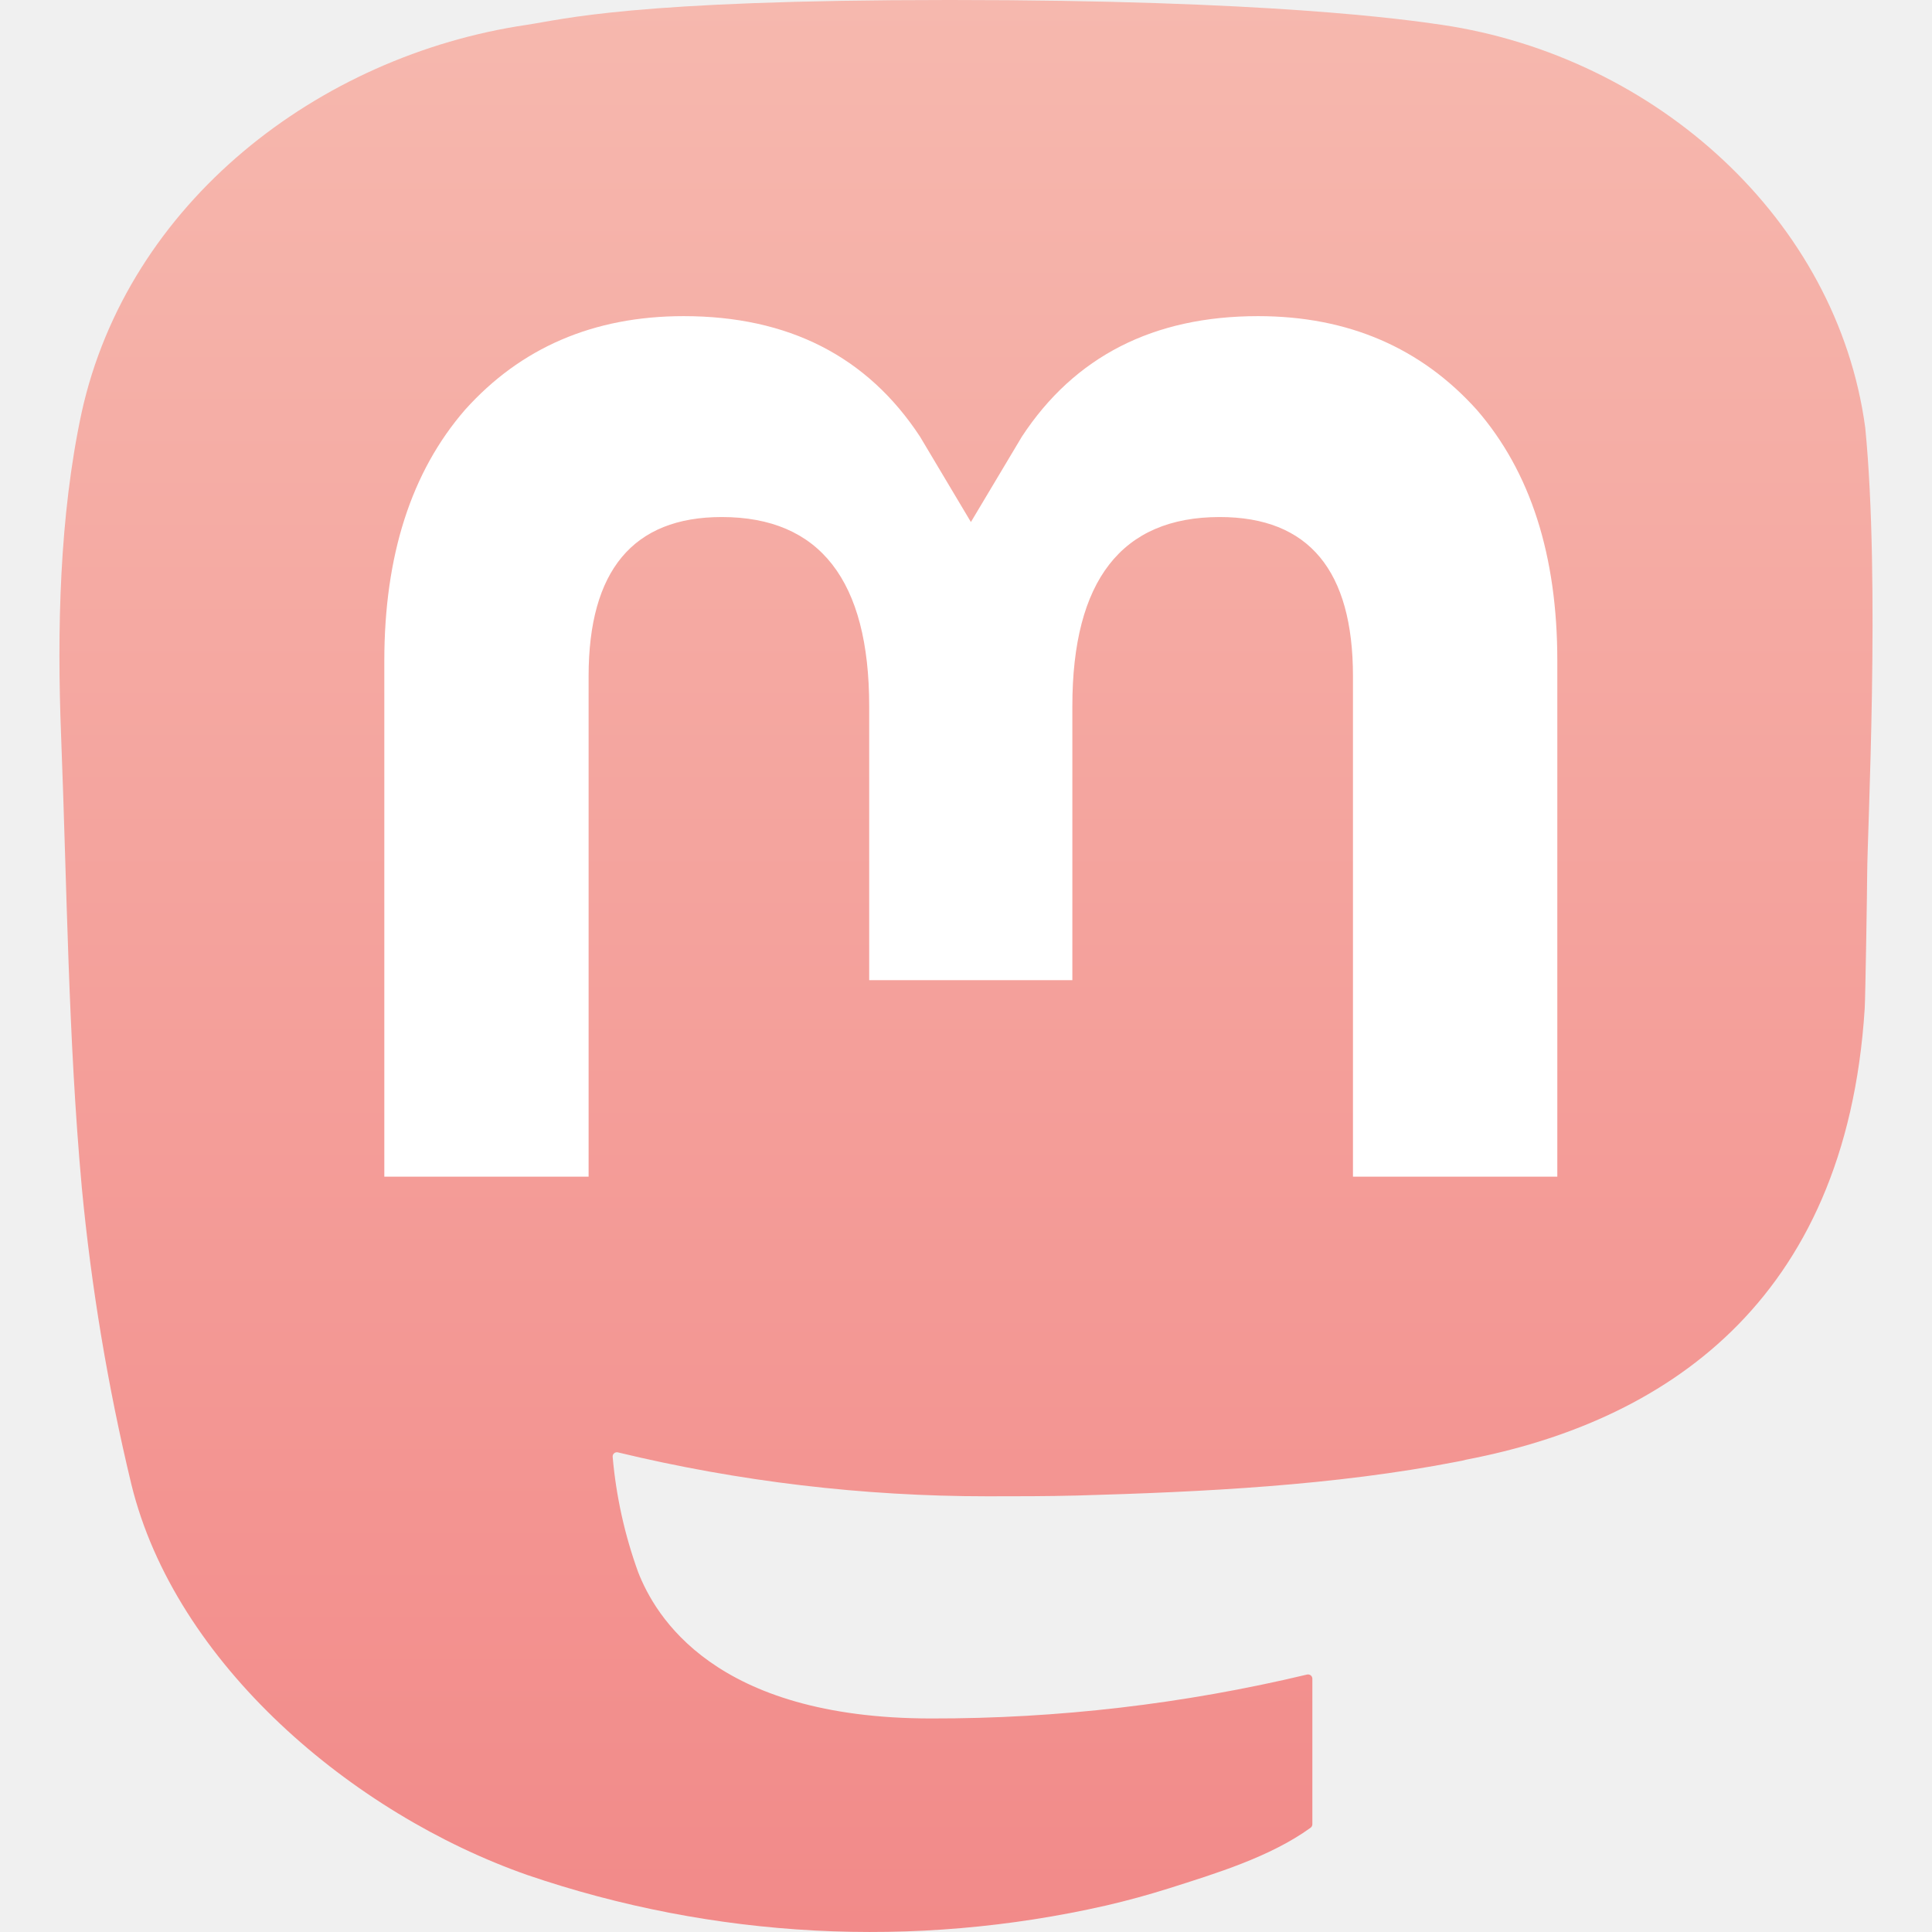
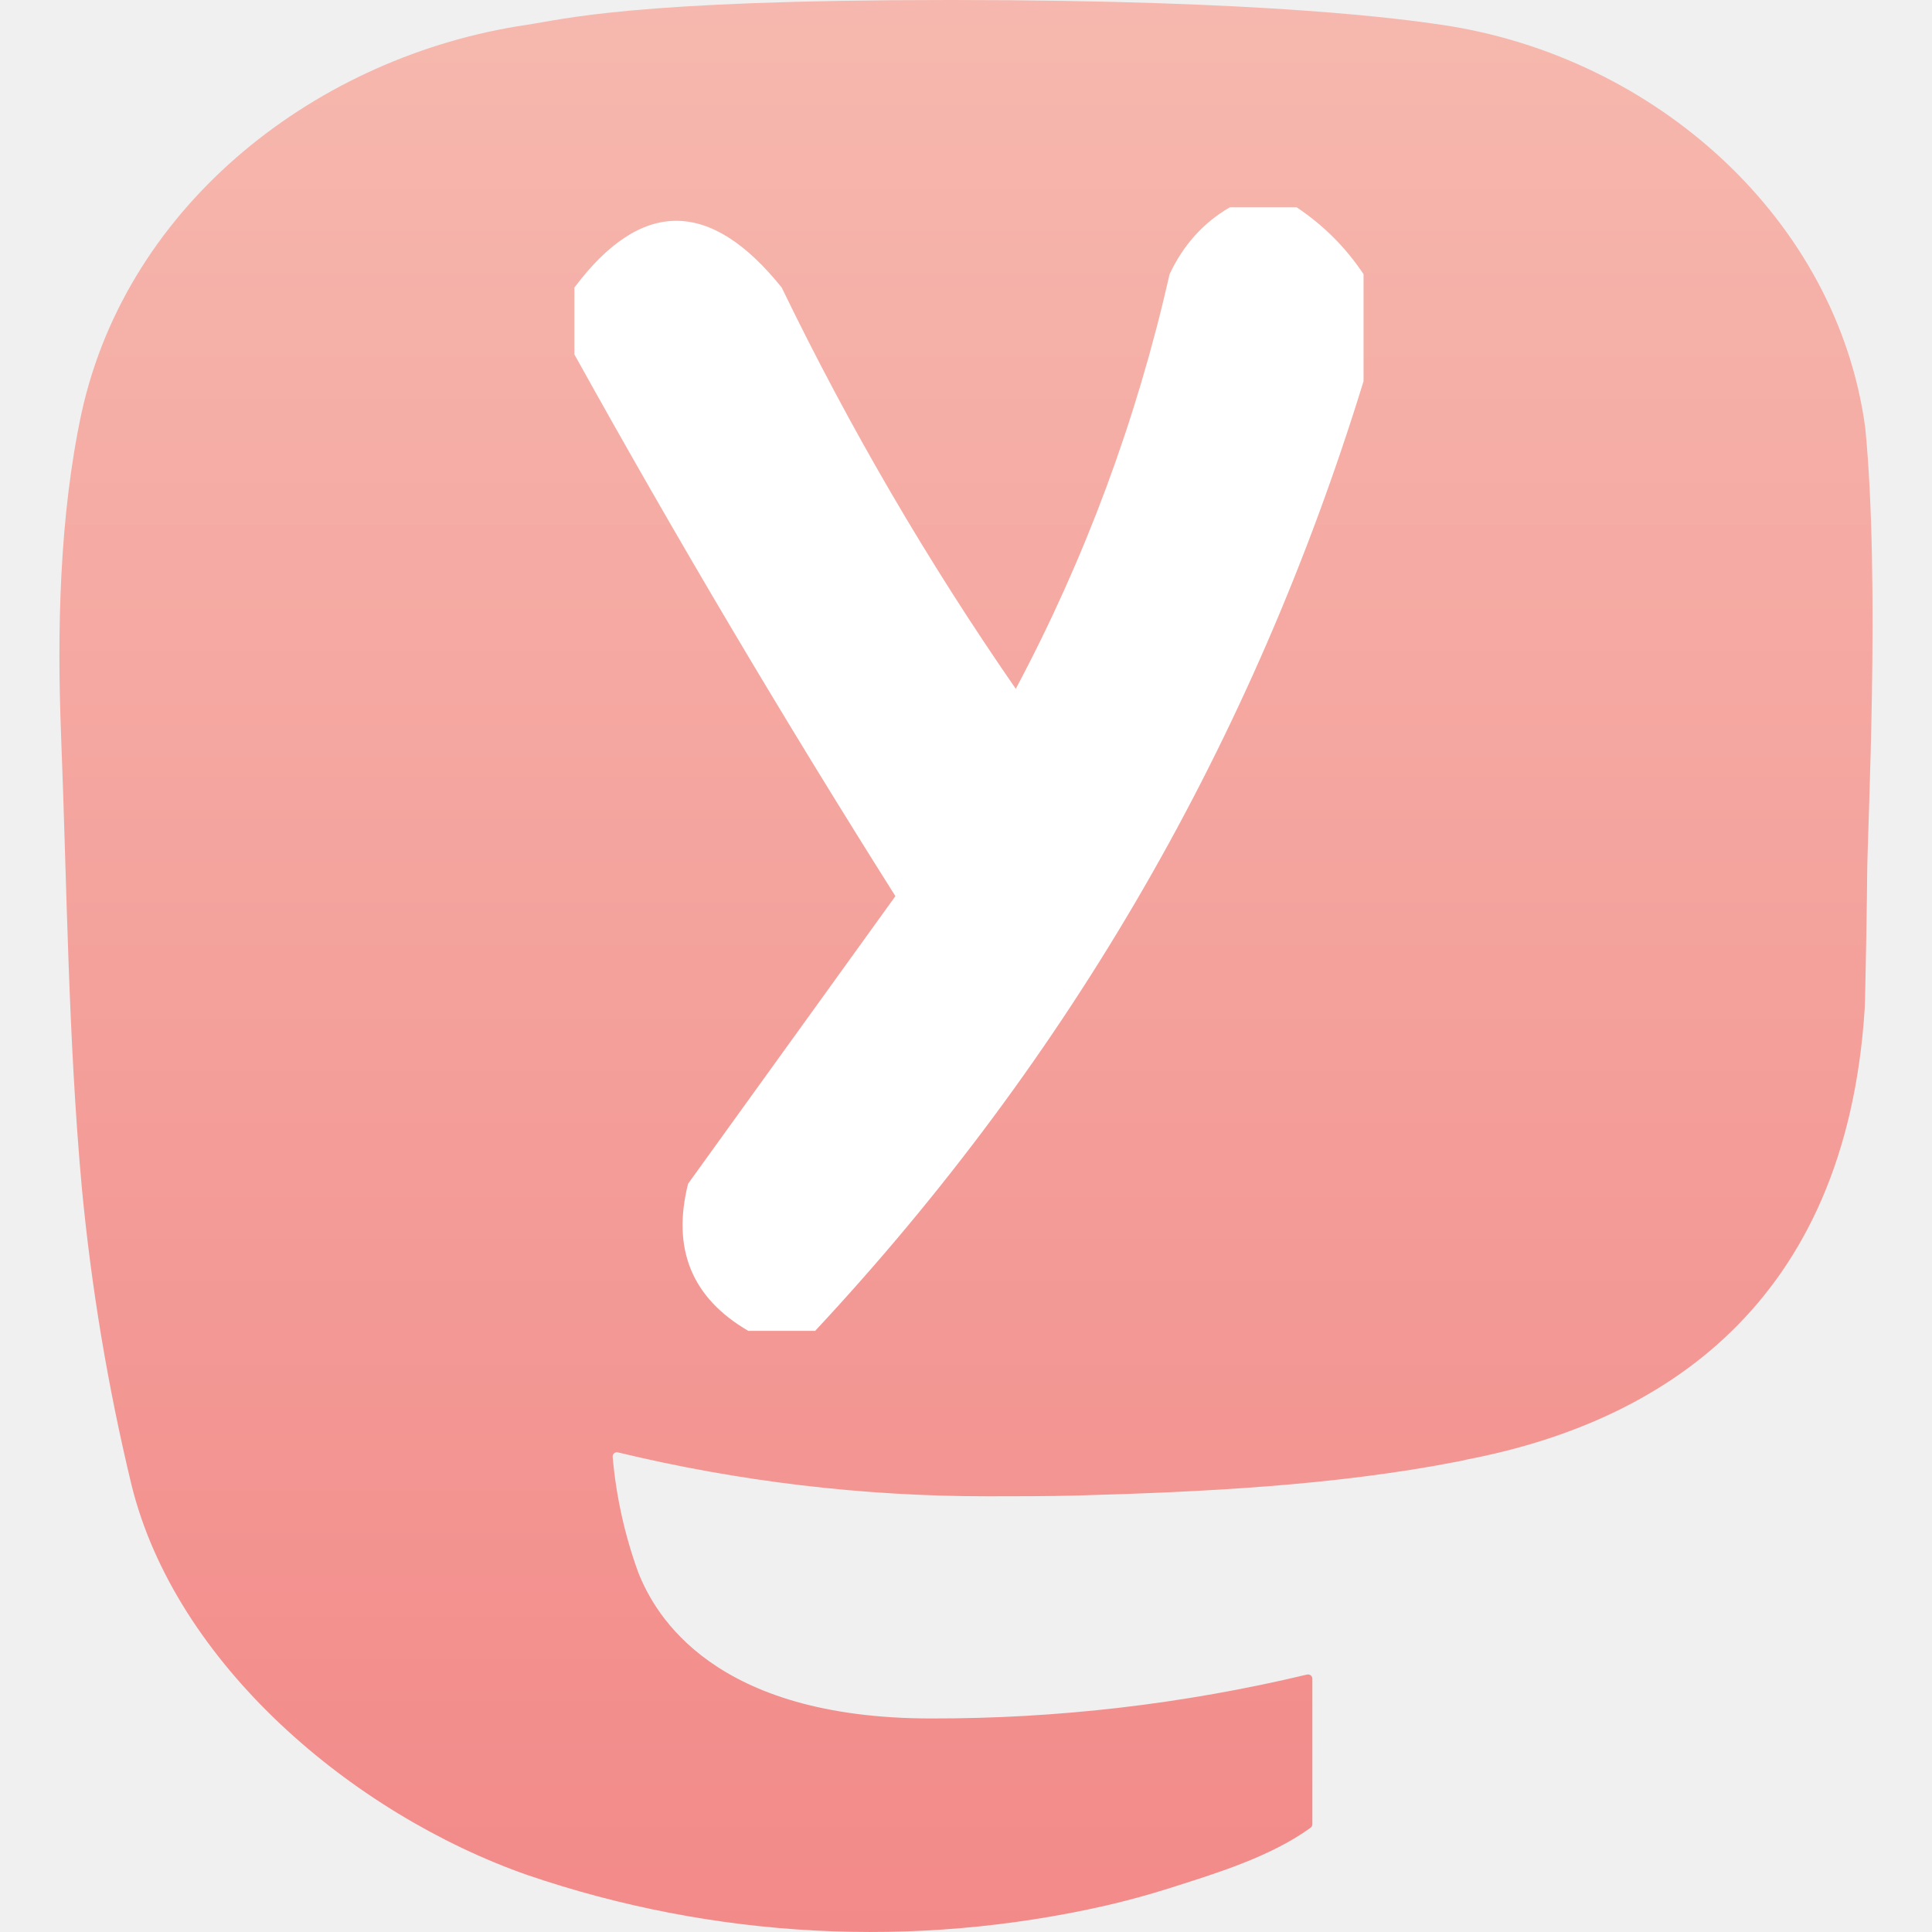
<svg xmlns="http://www.w3.org/2000/svg" width="65" height="65" viewBox="0 0 61 65" fill="none">
  <path d="M60.754 14.39C59.814 7.406 53.727 1.903 46.512 0.836C45.294 0.656 40.682 0 29.997 0H29.918C19.23 0 16.937 0.656 15.72 0.836C8.705 1.873 2.299 6.819 0.745 13.885C-0.003 17.365 -0.083 21.224 0.056 24.763C0.254 29.838 0.293 34.905 0.753 39.96C1.072 43.318 1.628 46.648 2.417 49.928C3.894 55.984 9.875 61.024 15.734 63.08C22.008 65.224 28.754 65.58 35.218 64.108C35.929 63.943 36.632 63.751 37.325 63.532C38.897 63.033 40.738 62.474 42.091 61.494C42.11 61.48 42.125 61.462 42.136 61.442C42.147 61.421 42.153 61.399 42.153 61.376V56.477C42.153 56.456 42.148 56.434 42.138 56.415C42.129 56.396 42.115 56.379 42.098 56.365C42.081 56.352 42.061 56.343 42.04 56.338C42.019 56.334 41.997 56.334 41.976 56.338C37.834 57.328 33.59 57.823 29.332 57.816C22.005 57.816 20.034 54.338 19.469 52.891C19.016 51.64 18.727 50.335 18.612 49.009C18.611 48.987 18.615 48.964 18.624 48.944C18.633 48.924 18.647 48.906 18.664 48.892C18.682 48.877 18.702 48.867 18.724 48.863C18.745 48.858 18.768 48.858 18.79 48.864C22.862 49.846 27.037 50.342 31.227 50.341C32.234 50.341 33.239 50.341 34.246 50.315C38.46 50.196 42.901 49.981 47.047 49.171C47.15 49.151 47.253 49.133 47.342 49.106C53.881 47.851 60.104 43.91 60.736 33.93C60.76 33.537 60.819 29.815 60.819 29.407C60.822 28.021 61.265 19.578 60.754 14.39Z" fill="url(#paint0_linear_89_8)" />
-   <path d="M50.394 22.237V39.588H43.519V22.748C43.519 19.203 42.041 17.395 39.036 17.395C35.733 17.395 34.078 19.534 34.078 23.759V32.976H27.243V23.759C27.243 19.534 25.586 17.395 22.282 17.395C19.295 17.395 17.803 19.203 17.803 22.748V39.588H10.93V22.237C10.93 18.692 11.835 15.875 13.645 13.788C15.513 11.705 17.962 10.636 21.003 10.636C24.522 10.636 27.181 11.989 28.954 14.692L30.665 17.563L32.379 14.692C34.152 11.989 36.811 10.636 40.324 10.636C43.362 10.636 45.811 11.705 47.685 13.788C49.493 15.873 50.396 18.69 50.394 22.237Z" fill="white" />
+   <path d="M 48.5,-0.5 C 50.167,-0.5 51.833,-0.5 53.5,-0.5C 55.5,0.833 57.167,2.5 58.5,4.5C 58.5,7.167 58.5,9.833 58.5,12.5C 50.224,39.4 36.557,63.066 17.5,83.5C 15.833,83.5 14.167,83.5 12.5,83.5C 8.276,81.041 6.776,77.374 8,72.5C 13.167,65.333 18.333,58.167 23.5,51C 15.096,37.684 7.096,24.184 -0.5,10.5C -0.5,8.833 -0.5,7.167 -0.5,5.5C 4.49,-1.155 9.657,-1.155 15,5.5C 20.063,15.96 25.896,25.96 32.5,35.5C 37.7,25.722 41.533,15.389 44,4.5C 45.025,2.313 46.525,0.646 48.5,-0.5 Z" fill="white" transform="scale(0.45) translate(39 16)" />
  <defs>
    <linearGradient id="paint0_linear_89_8" x1="30.5" y1="0" x2="30.5" y2="65" gradientUnits="userSpaceOnUse">
      <stop stop-color="#F6B8AE" />
      <stop offset="1" stop-color="#F28A89" />
    </linearGradient>
  </defs>
</svg>
